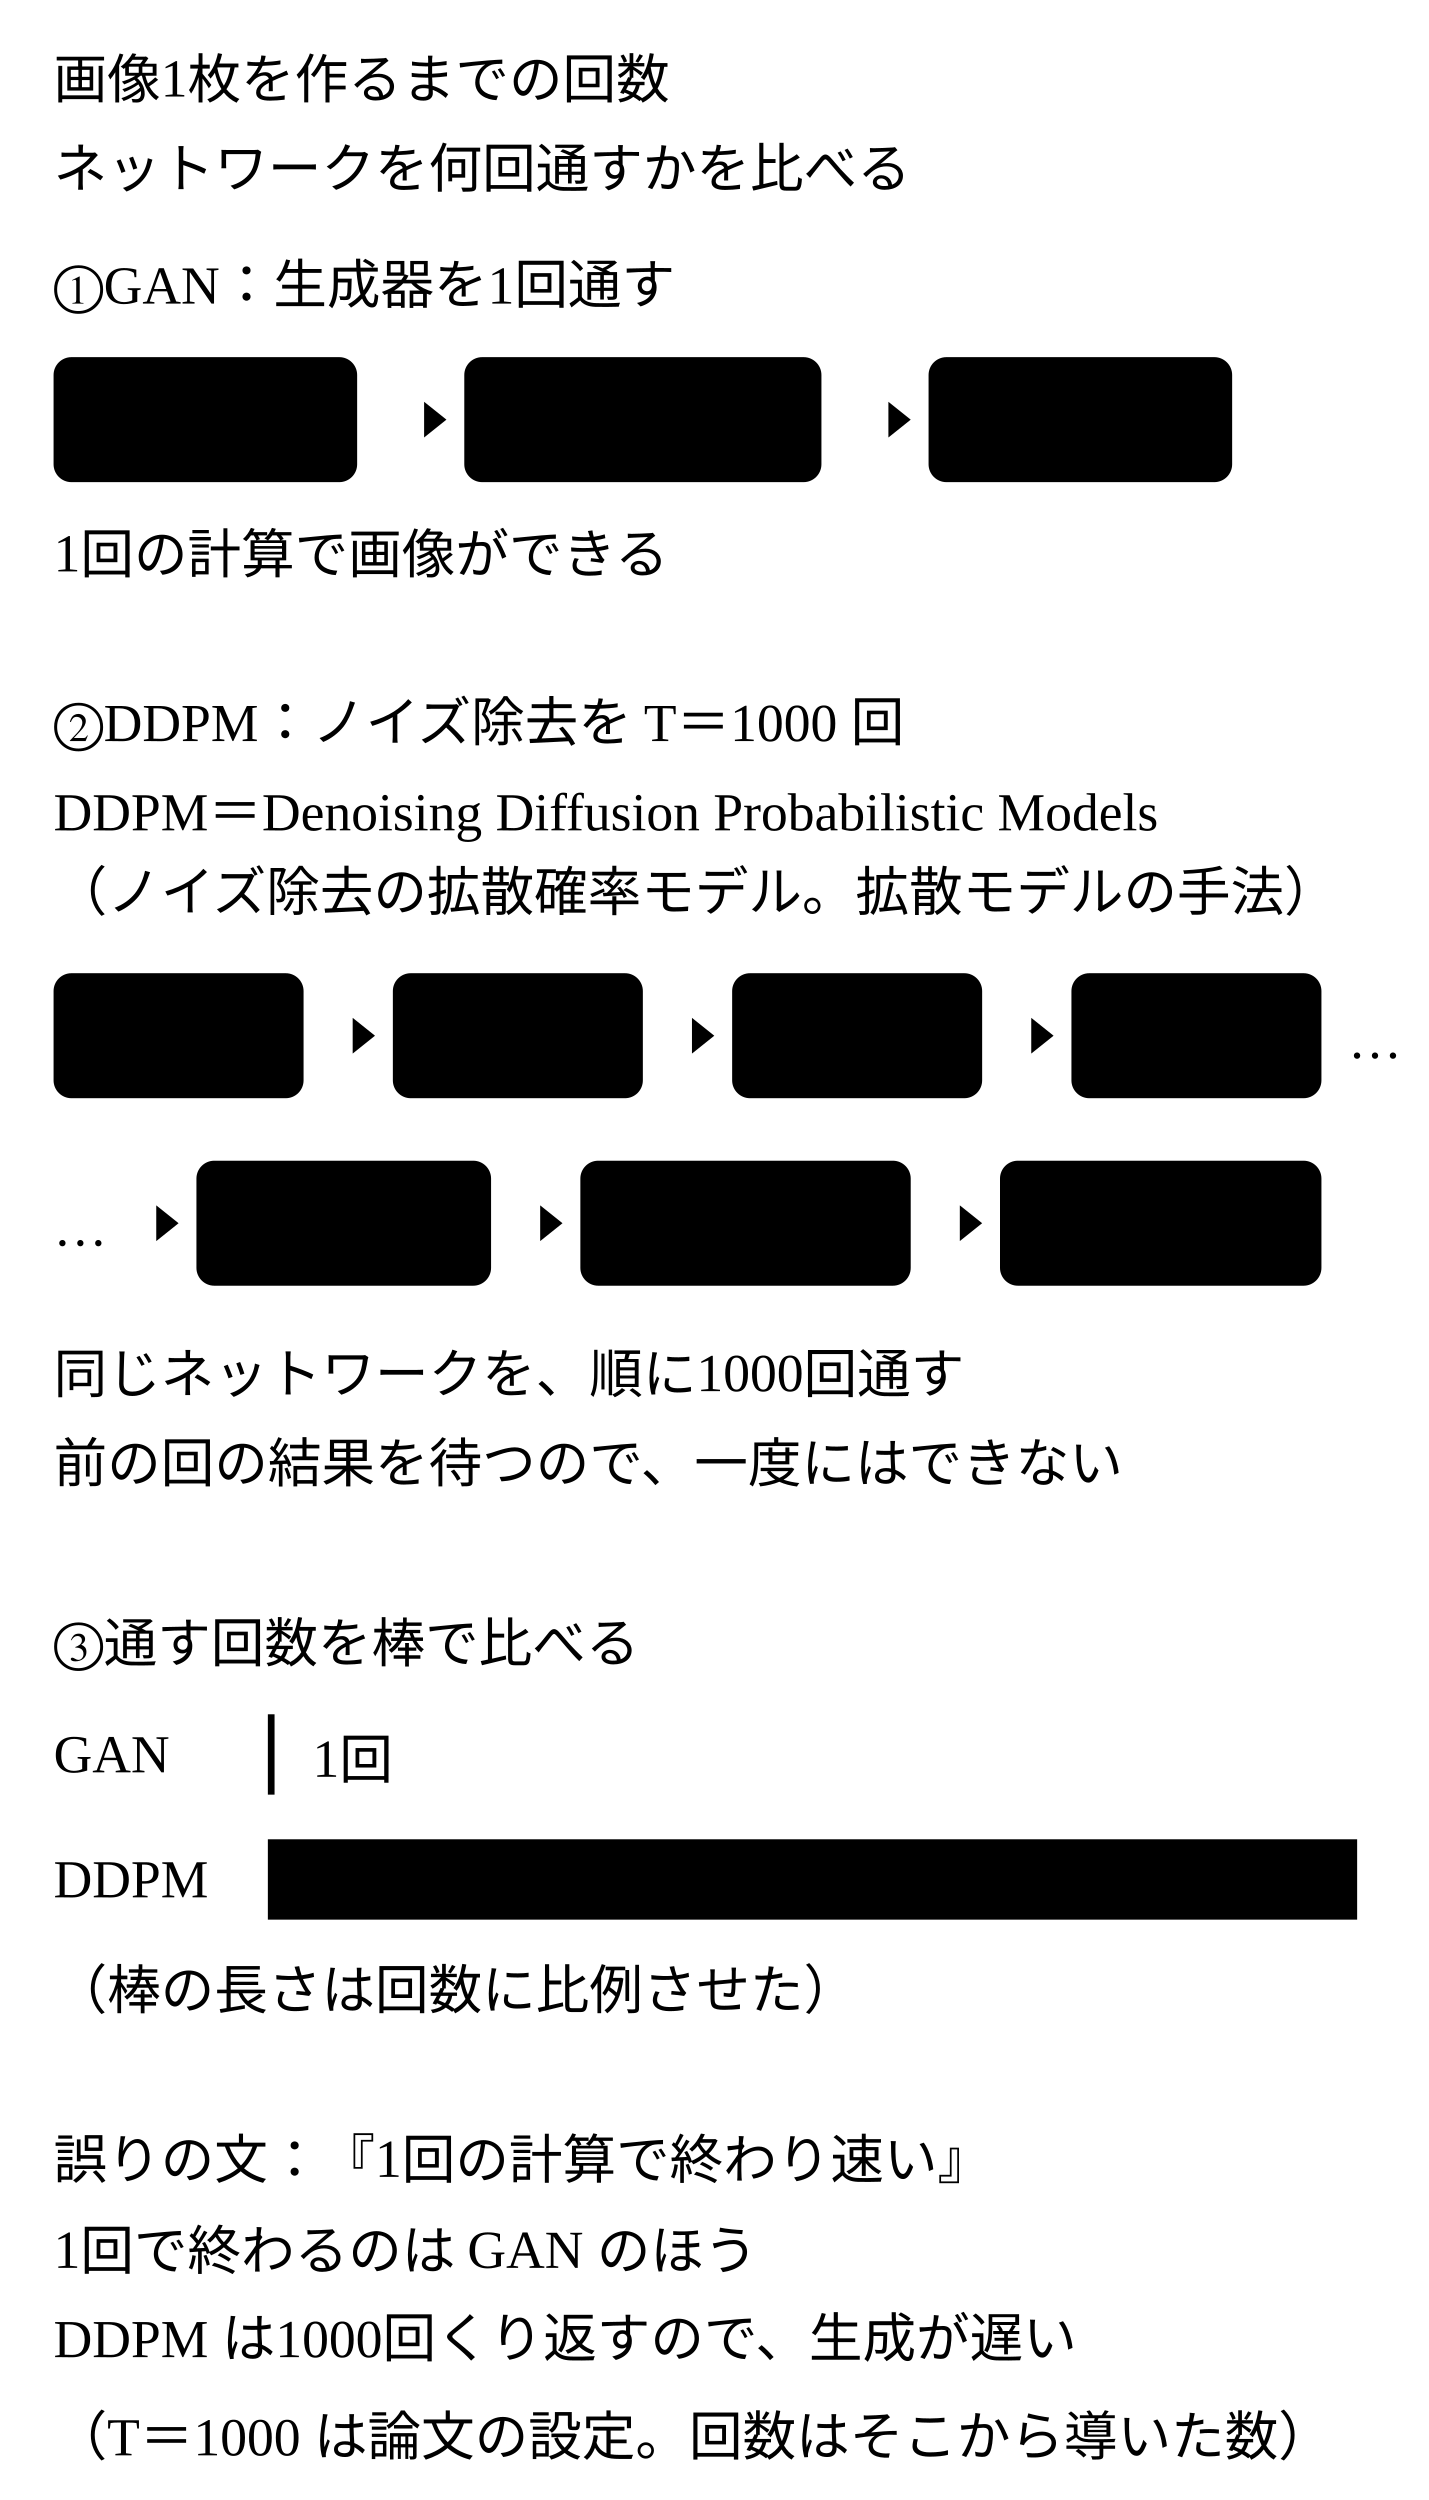
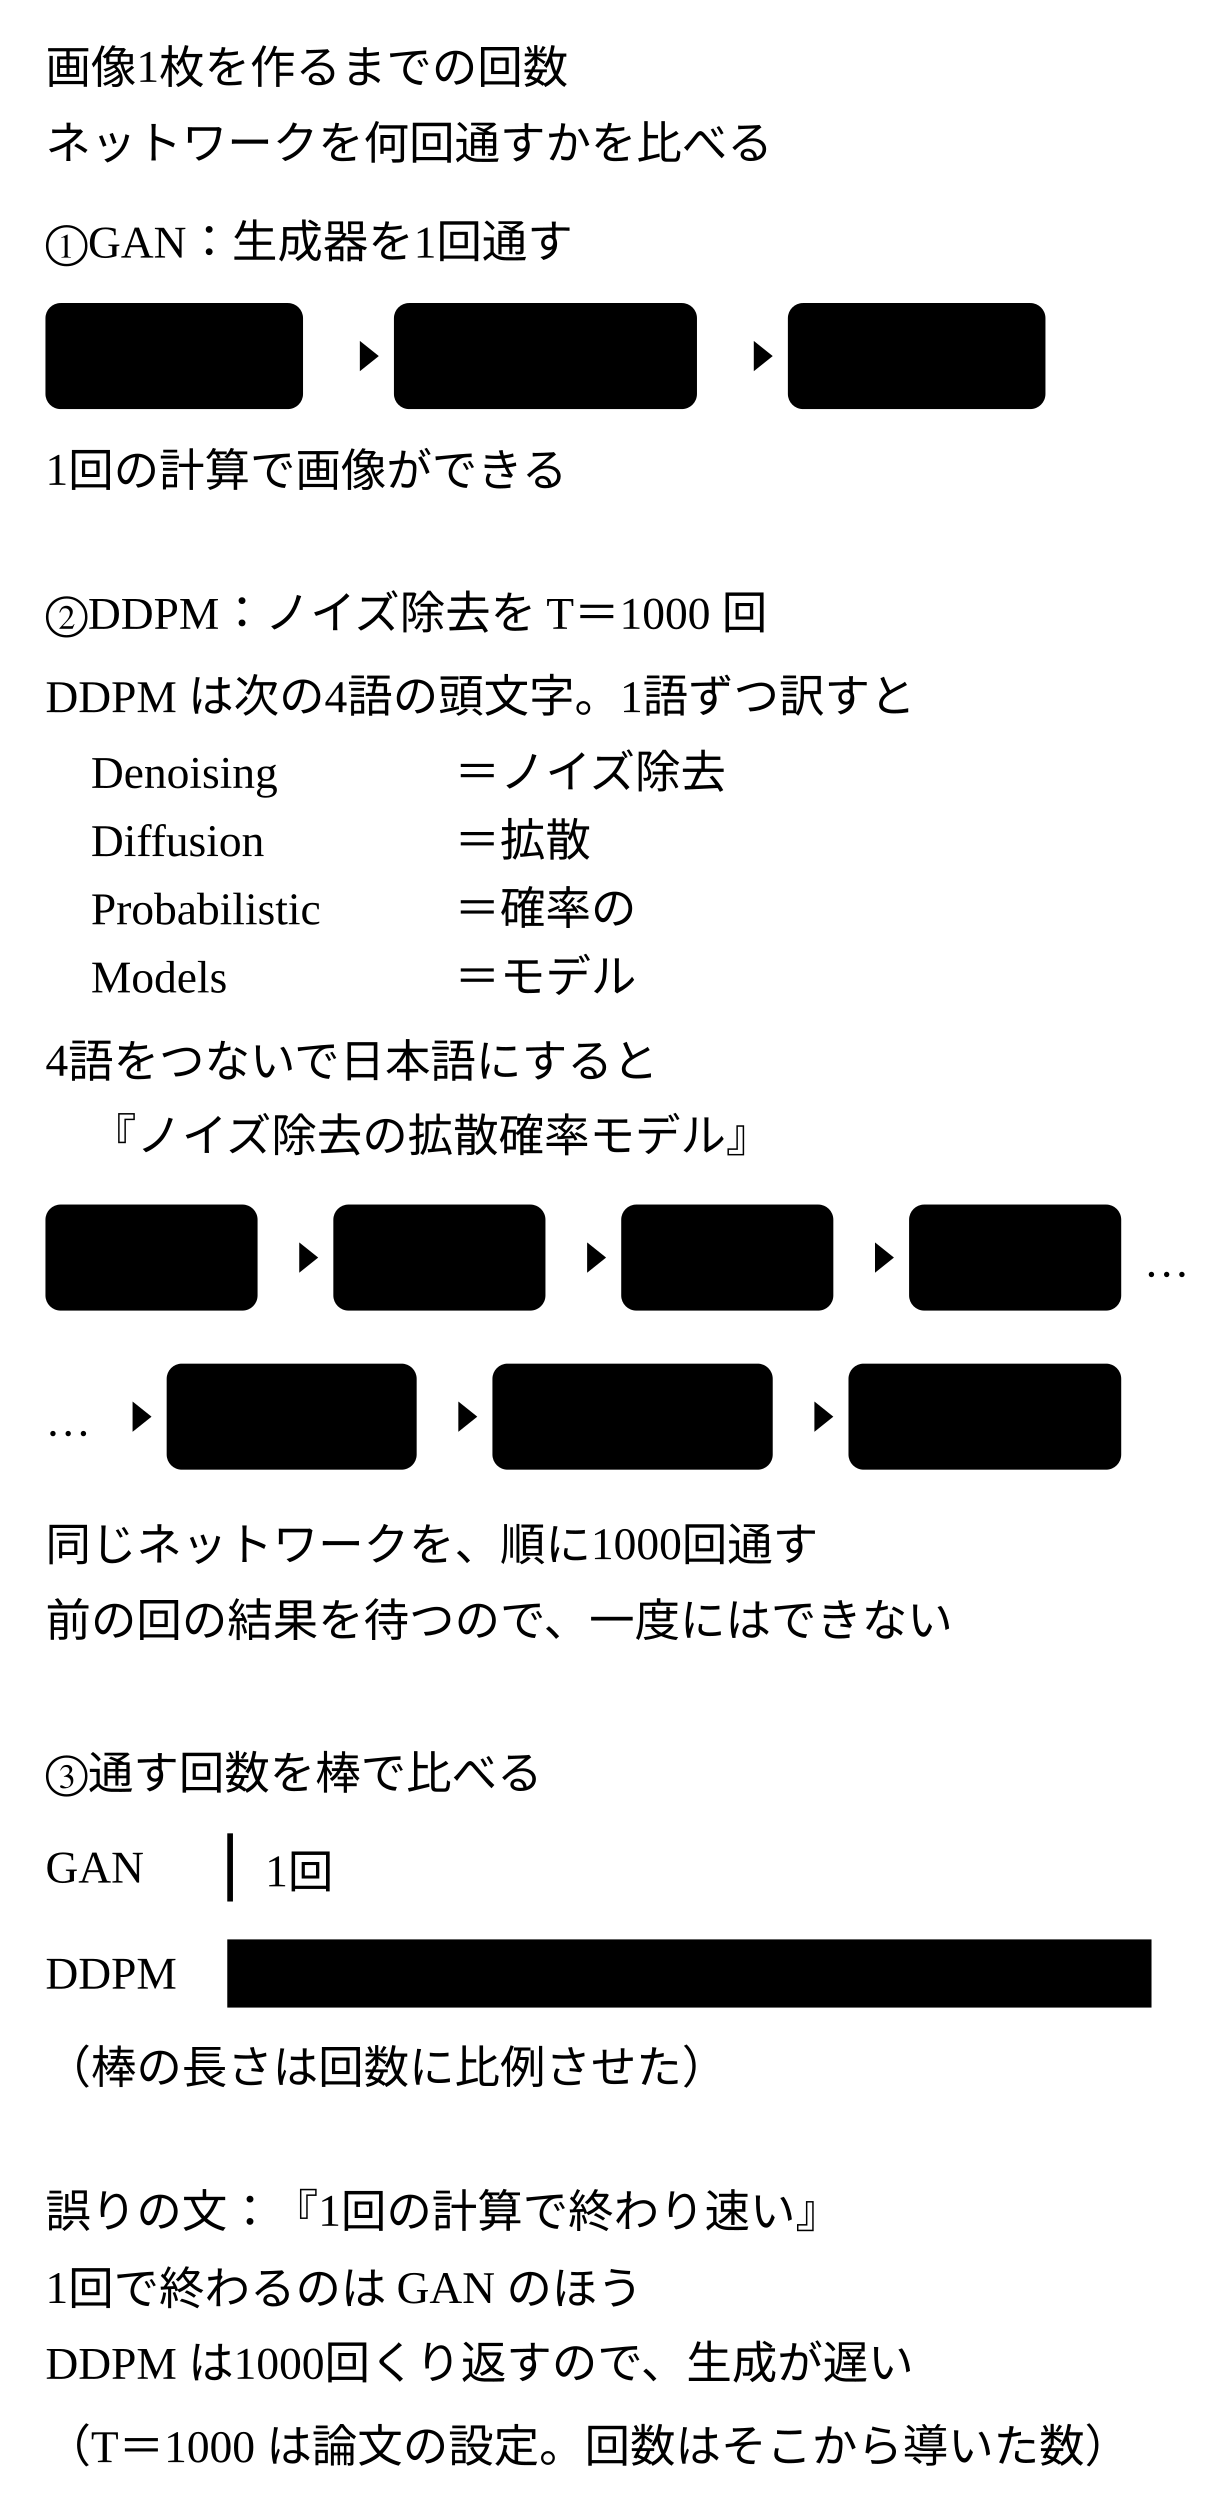
- <svg xmlns="http://www.w3.org/2000/svg" viewBox="0 0 320 560" role="img" aria-labelledby="fig-g-diffusion-steps-t fig-g-diffusion-steps-d">
+ <svg xmlns="http://www.w3.org/2000/svg" viewBox="0 0 320 660" role="img" aria-labelledby="fig-g-diffusion-steps-t fig-g-diffusion-steps-d">
  <text x="12" y="22" class="tl">画像1枚を作るまでの回数</text>
  <text x="12" y="42" class="tm">ネットワークを何回通すかを比べる</text>
  <text x="12" y="68" class="tb">①GAN：生成器を1回通す</text>
  <rect x="12" y="80" width="68" height="28" rx="4" class="fs sm" stroke-width="1" />
  <text x="46" y="99" text-anchor="middle">ノイズ z</text>
  <line x1="82" y1="94" x2="100" y2="94" class="l sm w1" />
  <polyline points="95,90 100,94 95,98" class="l sm w1" />
  <rect x="104" y="80" width="80" height="28" rx="4" class="fas sa" stroke-width="1" />
  <text x="144" y="99" class="tb ta" text-anchor="middle">生成器</text>
  <line x1="186" y1="94" x2="204" y2="94" class="l sm w1" />
  <polyline points="199,90 204,94 199,98" class="l sm w1" />
  <rect x="208" y="80" width="68" height="28" rx="4" class="fs sm" stroke-width="1" />
  <text x="242" y="99" text-anchor="middle">画像</text>
  <text x="12" y="128" class="tm">1回の計算で画像ができる</text>
  <line x1="12" y1="142" x2="308" y2="142" class="l sb w1" />
  <text x="12" y="166" class="tb">②DDPM：ノイズ除去を T＝1000 回</text>
-   <text x="12" y="186" class="tm">DDPM＝Denoising Diffusion Probabilistic Models</text>
-   <text x="12" y="204" class="tm">（ノイズ除去の拡散確率モデル。拡散モデルの手法）</text>
-   <rect x="12" y="218" width="56" height="28" rx="4" class="fs sm" stroke-width="1" />
-   <text x="40" y="237" text-anchor="middle">ノイズ</text>
-   <line x1="70" y1="232" x2="84" y2="232" class="l sm w1" />
-   <polyline points="79,228 84,232 79,236" class="l sm w1" />
-   <rect x="88" y="218" width="56" height="28" rx="4" class="fwn swn" stroke-width="1" />
-   <text x="116" y="237" class="twn" text-anchor="middle">1回目</text>
-   <line x1="146" y1="232" x2="160" y2="232" class="l sm w1" />
-   <polyline points="155,228 160,232 155,236" class="l sm w1" />
-   <rect x="164" y="218" width="56" height="28" rx="4" class="fwn swn" stroke-width="1" />
-   <text x="192" y="237" class="twn" text-anchor="middle">2回目</text>
-   <line x1="222" y1="232" x2="236" y2="232" class="l sm w1" />
-   <polyline points="231,228 236,232 231,236" class="l sm w1" />
-   <rect x="240" y="218" width="56" height="28" rx="4" class="fwn swn" stroke-width="1" />
-   <text x="268" y="237" class="twn" text-anchor="middle">3回目</text>
-   <text x="302" y="237" class="tb">…</text>
-   <text x="12" y="279" class="tb">…</text>
-   <line x1="26" y1="274" x2="40" y2="274" class="l sm w1" />
-   <polyline points="35,270 40,274 35,278" class="l sm w1" />
-   <rect x="44" y="260" width="66" height="28" rx="4" class="fwn swn" stroke-width="1" />
-   <text x="77" y="279" class="twn" text-anchor="middle">999回目</text>
-   <line x1="112" y1="274" x2="126" y2="274" class="l sm w1" />
-   <polyline points="121,270 126,274 121,278" class="l sm w1" />
-   <rect x="130" y="260" width="74" height="28" rx="4" class="fwn swn" stroke-width="1" />
-   <text x="167" y="279" class="twn" text-anchor="middle">1000回目</text>
-   <line x1="206" y1="274" x2="220" y2="274" class="l sm w1" />
-   <polyline points="215,270 220,274 215,278" class="l sm w1" />
-   <rect x="224" y="260" width="72" height="28" rx="4" class="fs sm" stroke-width="1" />
-   <text x="260" y="279" text-anchor="middle">画像</text>
-   <text x="12" y="312">同じネットワークを、順に1000回通す</text>
-   <text x="12" y="332" class="tm">前の回の結果を待つので、一度にはできない</text>
-   <line x1="12" y1="348" x2="308" y2="348" class="l sb w1" />
-   <text x="12" y="372" class="tb">③通す回数を棒で比べる</text>
-   <text x="12" y="397">GAN</text>
-   <rect x="60" y="384" width="1.5" height="18" class="fas sa" stroke-width="1" />
-   <text x="70" y="398" class="tb ta">1回</text>
-   <text x="12" y="425">DDPM</text>
-   <rect x="60" y="412" width="244" height="18" class="fwn swn" stroke-width="1" />
-   <text x="298" y="426" class="tb twn" text-anchor="end">1000回</text>
-   <text x="12" y="450" class="tm">（棒の長さは回数に比例させた）</text>
-   <line x1="12" y1="464" x2="308" y2="464" class="l sb w1" />
-   <text x="12" y="488" class="tb tng">誤りの文：『1回の計算で終わり速い』</text>
-   <text x="12" y="508">1回で終わるのは GAN のほう</text>
-   <text x="12" y="528">DDPM は1000回くり返すので、生成が遅い</text>
-   <text x="12" y="550" class="tm">（T＝1000 は論文の設定。回数はそこから導いた数）</text>
+   <text x="12" y="188" class="tm">DDPM は次の4語の頭文字。1語ずつ訳すと</text>
+   <text x="24" y="208">
+     <tspan class="tb ta">D</tspan>enoising</text>
+   <text x="120" y="208">＝ノイズ除去</text>
+   <text x="24" y="226">
+     <tspan class="tb ta">D</tspan>iffusion</text>
+   <text x="120" y="226">＝拡散</text>
+   <text x="24" y="244">
+     <tspan class="tb ta">P</tspan>robabilistic</text>
+   <text x="120" y="244">＝確率の</text>
+   <text x="24" y="262">
+     <tspan class="tb ta">M</tspan>odels</text>
+   <text x="120" y="262">＝モデル</text>
+   <text x="12" y="284" class="tm">4語をつないで日本語にすると</text>
+   <text x="24" y="304" class="tb">『ノイズ除去の拡散確率モデル』</text>
+   <rect x="12" y="318" width="56" height="28" rx="4" class="fs sm" stroke-width="1" />
+   <text x="40" y="337" text-anchor="middle">ノイズ</text>
+   <line x1="70" y1="332" x2="84" y2="332" class="l sm w1" />
+   <polyline points="79,328 84,332 79,336" class="l sm w1" />
+   <rect x="88" y="318" width="56" height="28" rx="4" class="fwn swn" stroke-width="1" />
+   <text x="116" y="337" class="twn" text-anchor="middle">1回目</text>
+   <line x1="146" y1="332" x2="160" y2="332" class="l sm w1" />
+   <polyline points="155,328 160,332 155,336" class="l sm w1" />
+   <rect x="164" y="318" width="56" height="28" rx="4" class="fwn swn" stroke-width="1" />
+   <text x="192" y="337" class="twn" text-anchor="middle">2回目</text>
+   <line x1="222" y1="332" x2="236" y2="332" class="l sm w1" />
+   <polyline points="231,328 236,332 231,336" class="l sm w1" />
+   <rect x="240" y="318" width="56" height="28" rx="4" class="fwn swn" stroke-width="1" />
+   <text x="268" y="337" class="twn" text-anchor="middle">3回目</text>
+   <text x="302" y="337" class="tb">…</text>
+   <text x="12" y="379" class="tb">…</text>
+   <line x1="26" y1="374" x2="40" y2="374" class="l sm w1" />
+   <polyline points="35,370 40,374 35,378" class="l sm w1" />
+   <rect x="44" y="360" width="66" height="28" rx="4" class="fwn swn" stroke-width="1" />
+   <text x="77" y="379" class="twn" text-anchor="middle">999回目</text>
+   <line x1="112" y1="374" x2="126" y2="374" class="l sm w1" />
+   <polyline points="121,370 126,374 121,378" class="l sm w1" />
+   <rect x="130" y="360" width="74" height="28" rx="4" class="fwn swn" stroke-width="1" />
+   <text x="167" y="379" class="twn" text-anchor="middle">1000回目</text>
+   <line x1="206" y1="374" x2="220" y2="374" class="l sm w1" />
+   <polyline points="215,370 220,374 215,378" class="l sm w1" />
+   <rect x="224" y="360" width="72" height="28" rx="4" class="fs sm" stroke-width="1" />
+   <text x="260" y="379" text-anchor="middle">画像</text>
+   <text x="12" y="412">同じネットワークを、順に1000回通す</text>
+   <text x="12" y="432" class="tm">前の回の結果を待つので、一度にはできない</text>
+   <line x1="12" y1="448" x2="308" y2="448" class="l sb w1" />
+   <text x="12" y="472" class="tb">③通す回数を棒で比べる</text>
+   <text x="12" y="497">GAN</text>
+   <rect x="60" y="484" width="1.5" height="18" class="fas sa" stroke-width="1" />
+   <text x="70" y="498" class="tb ta">1回</text>
+   <text x="12" y="525">DDPM</text>
+   <rect x="60" y="512" width="244" height="18" class="fwn swn" stroke-width="1" />
+   <text x="298" y="526" class="tb twn" text-anchor="end">1000回</text>
+   <text x="12" y="550" class="tm">（棒の長さは回数に比例させた）</text>
+   <line x1="12" y1="564" x2="308" y2="564" class="l sb w1" />
+   <text x="12" y="588" class="tb tng">誤りの文：『1回の計算で終わり速い』</text>
+   <text x="12" y="608">1回で終わるのは GAN のほう</text>
+   <text x="12" y="628">DDPM は1000回くり返すので、生成が遅い</text>
+   <text x="12" y="650" class="tm">（T＝1000 は論文の設定。回数はそこから導いた数）</text>
</svg>
